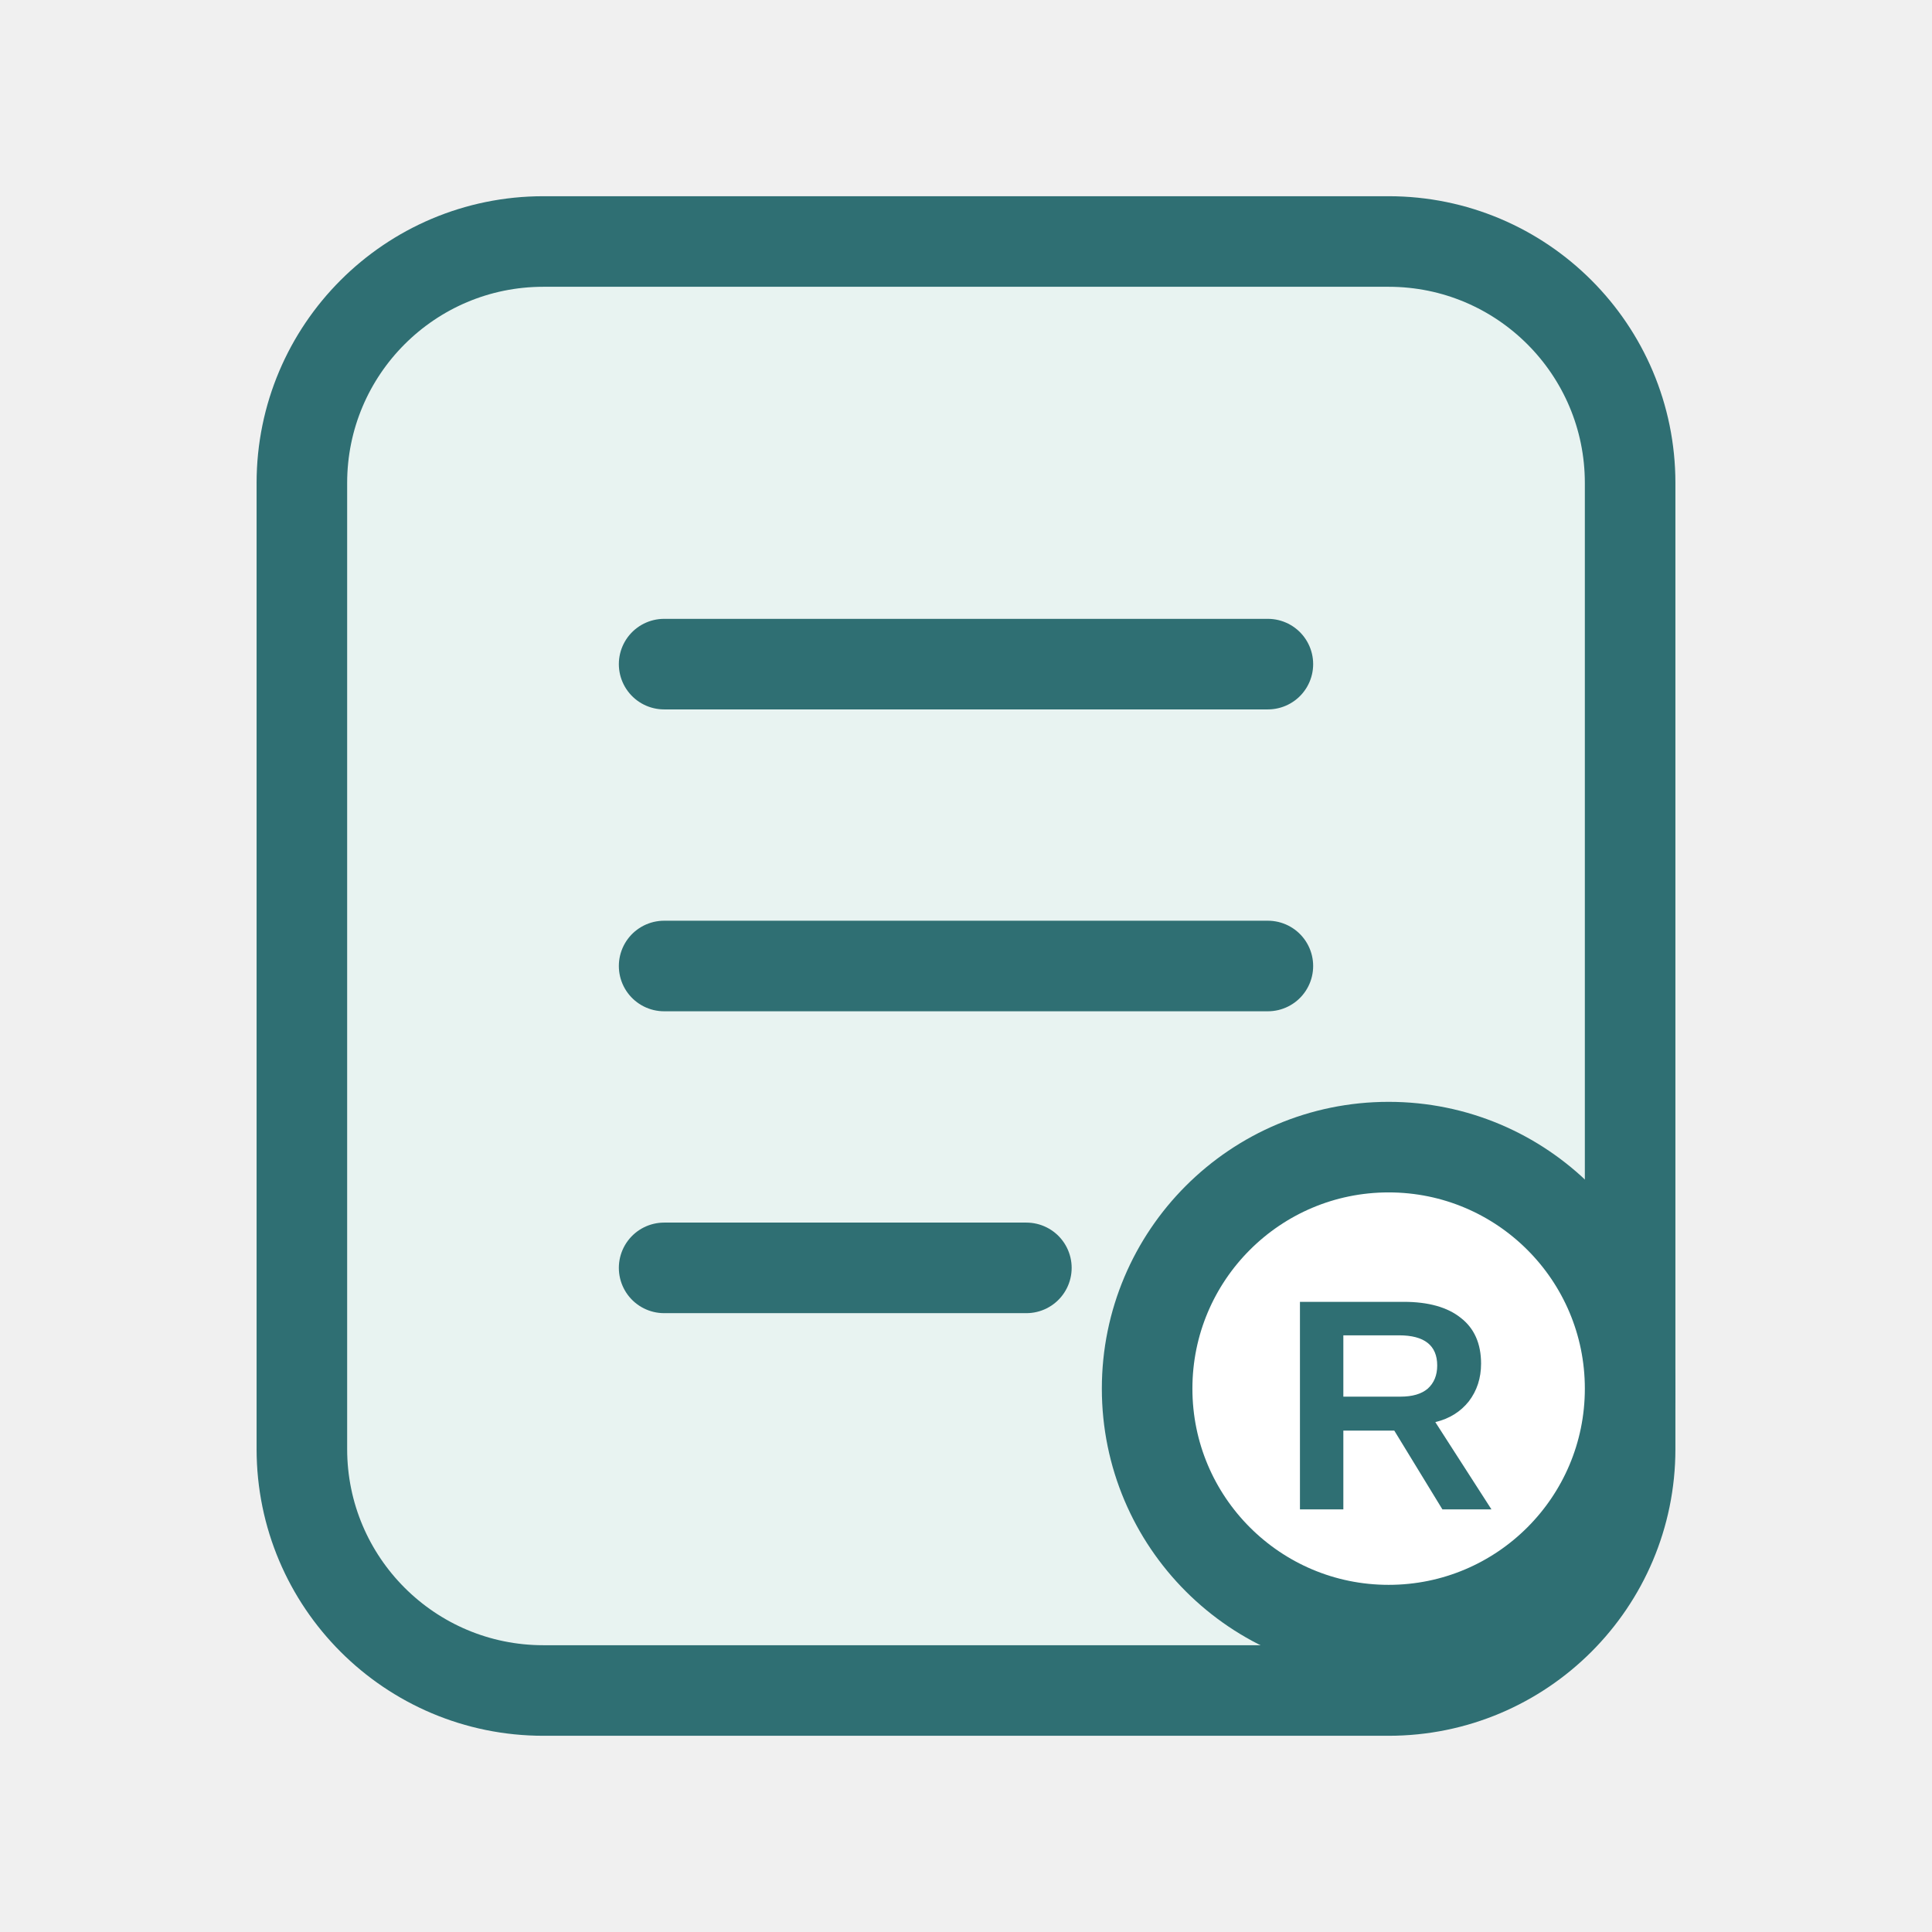
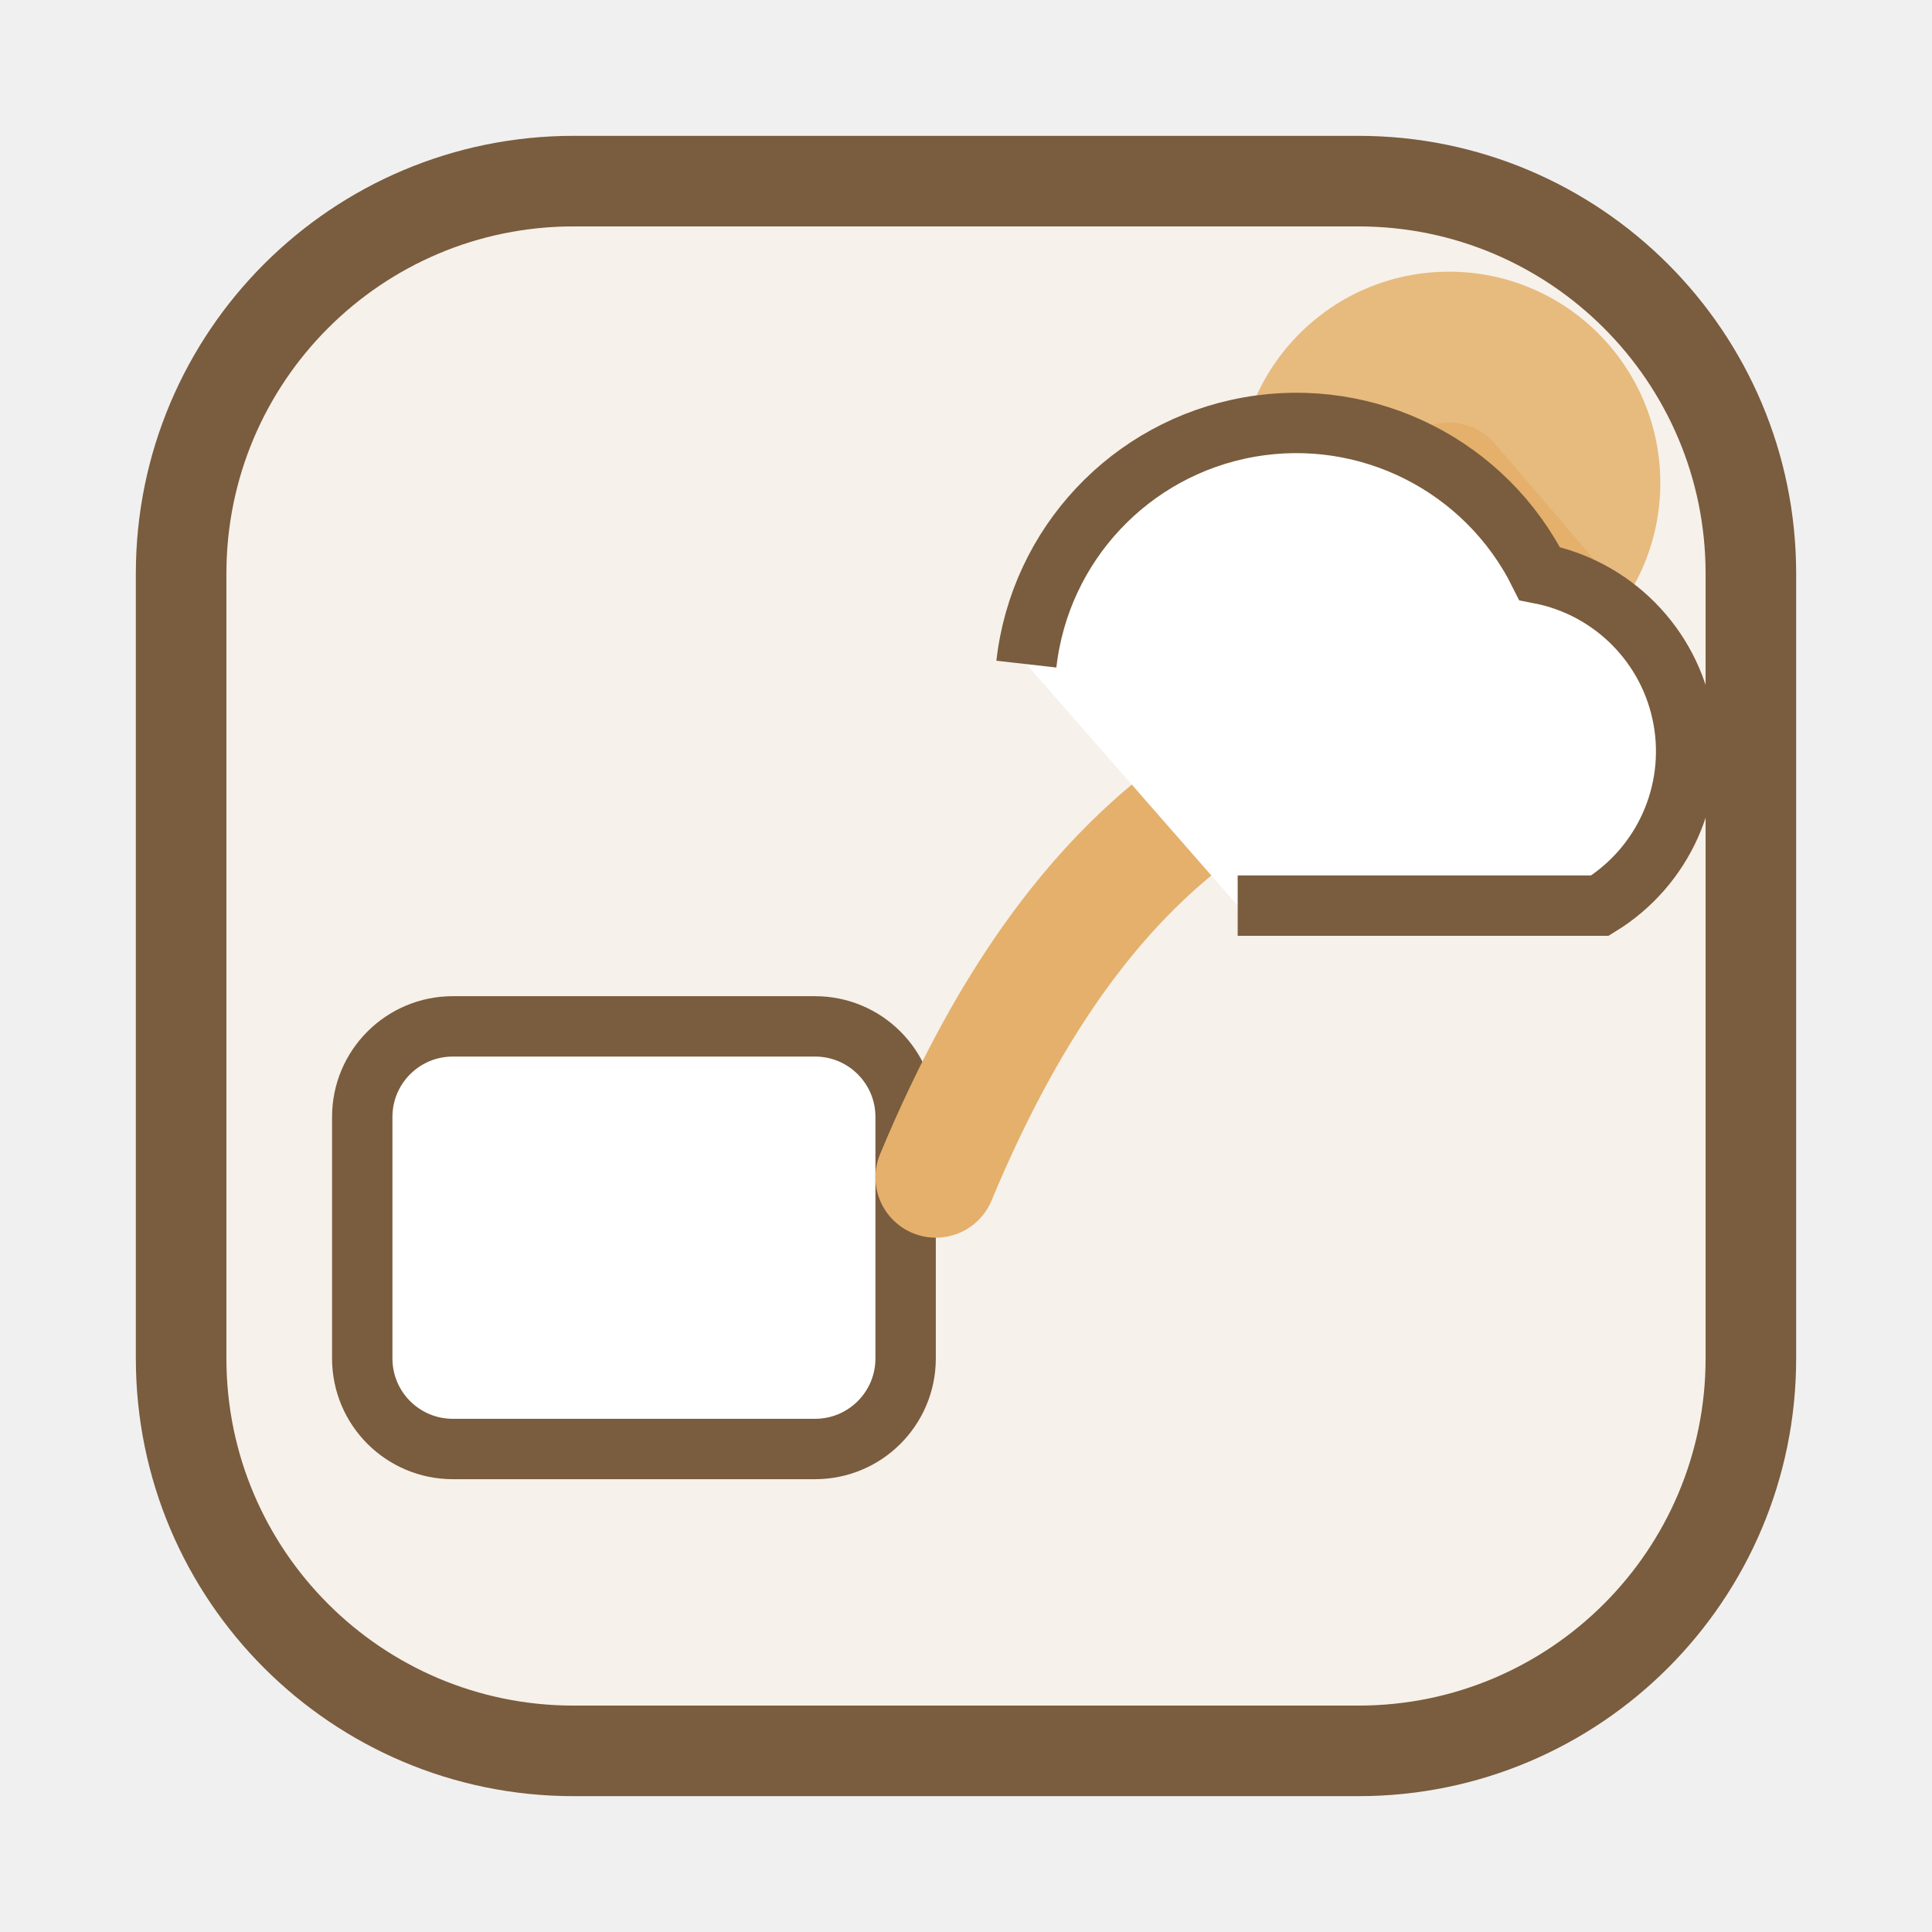
<svg xmlns="http://www.w3.org/2000/svg" viewBox="0 0 64 64" role="img" aria-label="Run Xcgate Upload icon">
-   <rect x="10" y="8" width="44" height="48" rx="8" fill="#E8F3F1" stroke="#2F6F73" stroke-width="3" />
-   <path d="M22 22h20M22 32h20M22 42h12" fill="none" stroke="#2F6F73" stroke-width="3" stroke-linecap="round" />
-   <circle cx="46" cy="46" r="8" fill="#ffffff" stroke="#2F6F73" stroke-width="3" />
-   <text x="46" y="50" text-anchor="middle" font-family="Arial, sans-serif" font-size="10" font-weight="700" fill="#2F6F73">R</text>
+   <rect x="6" y="6" width="52" height="52" rx="13" fill="#F6F1EA" stroke="#7A5C3E" stroke-width="3" />
+   <circle cx="48" cy="16" r="7" fill="#E4B06B" opacity="0.85" />
+   <rect x="12" y="34" width="18" height="14" rx="3" fill="#ffffff" stroke="#7A5C3E" stroke-width="2" />
+   <path d="M31 39c5-12 12-16 22-16" fill="none" stroke="#E4B06B" stroke-width="4" stroke-linecap="round" />
+   <path d="M48 16l6 7-9 2" fill="none" stroke="#E4B06B" stroke-width="4" stroke-linecap="round" stroke-linejoin="round" />
+   <path d="M41 30h12a6 6 0 0 0-2-11 9 9 0 0 0-17 3" fill="#ffffff" stroke="#7A5C3E" stroke-width="2" />
</svg>
